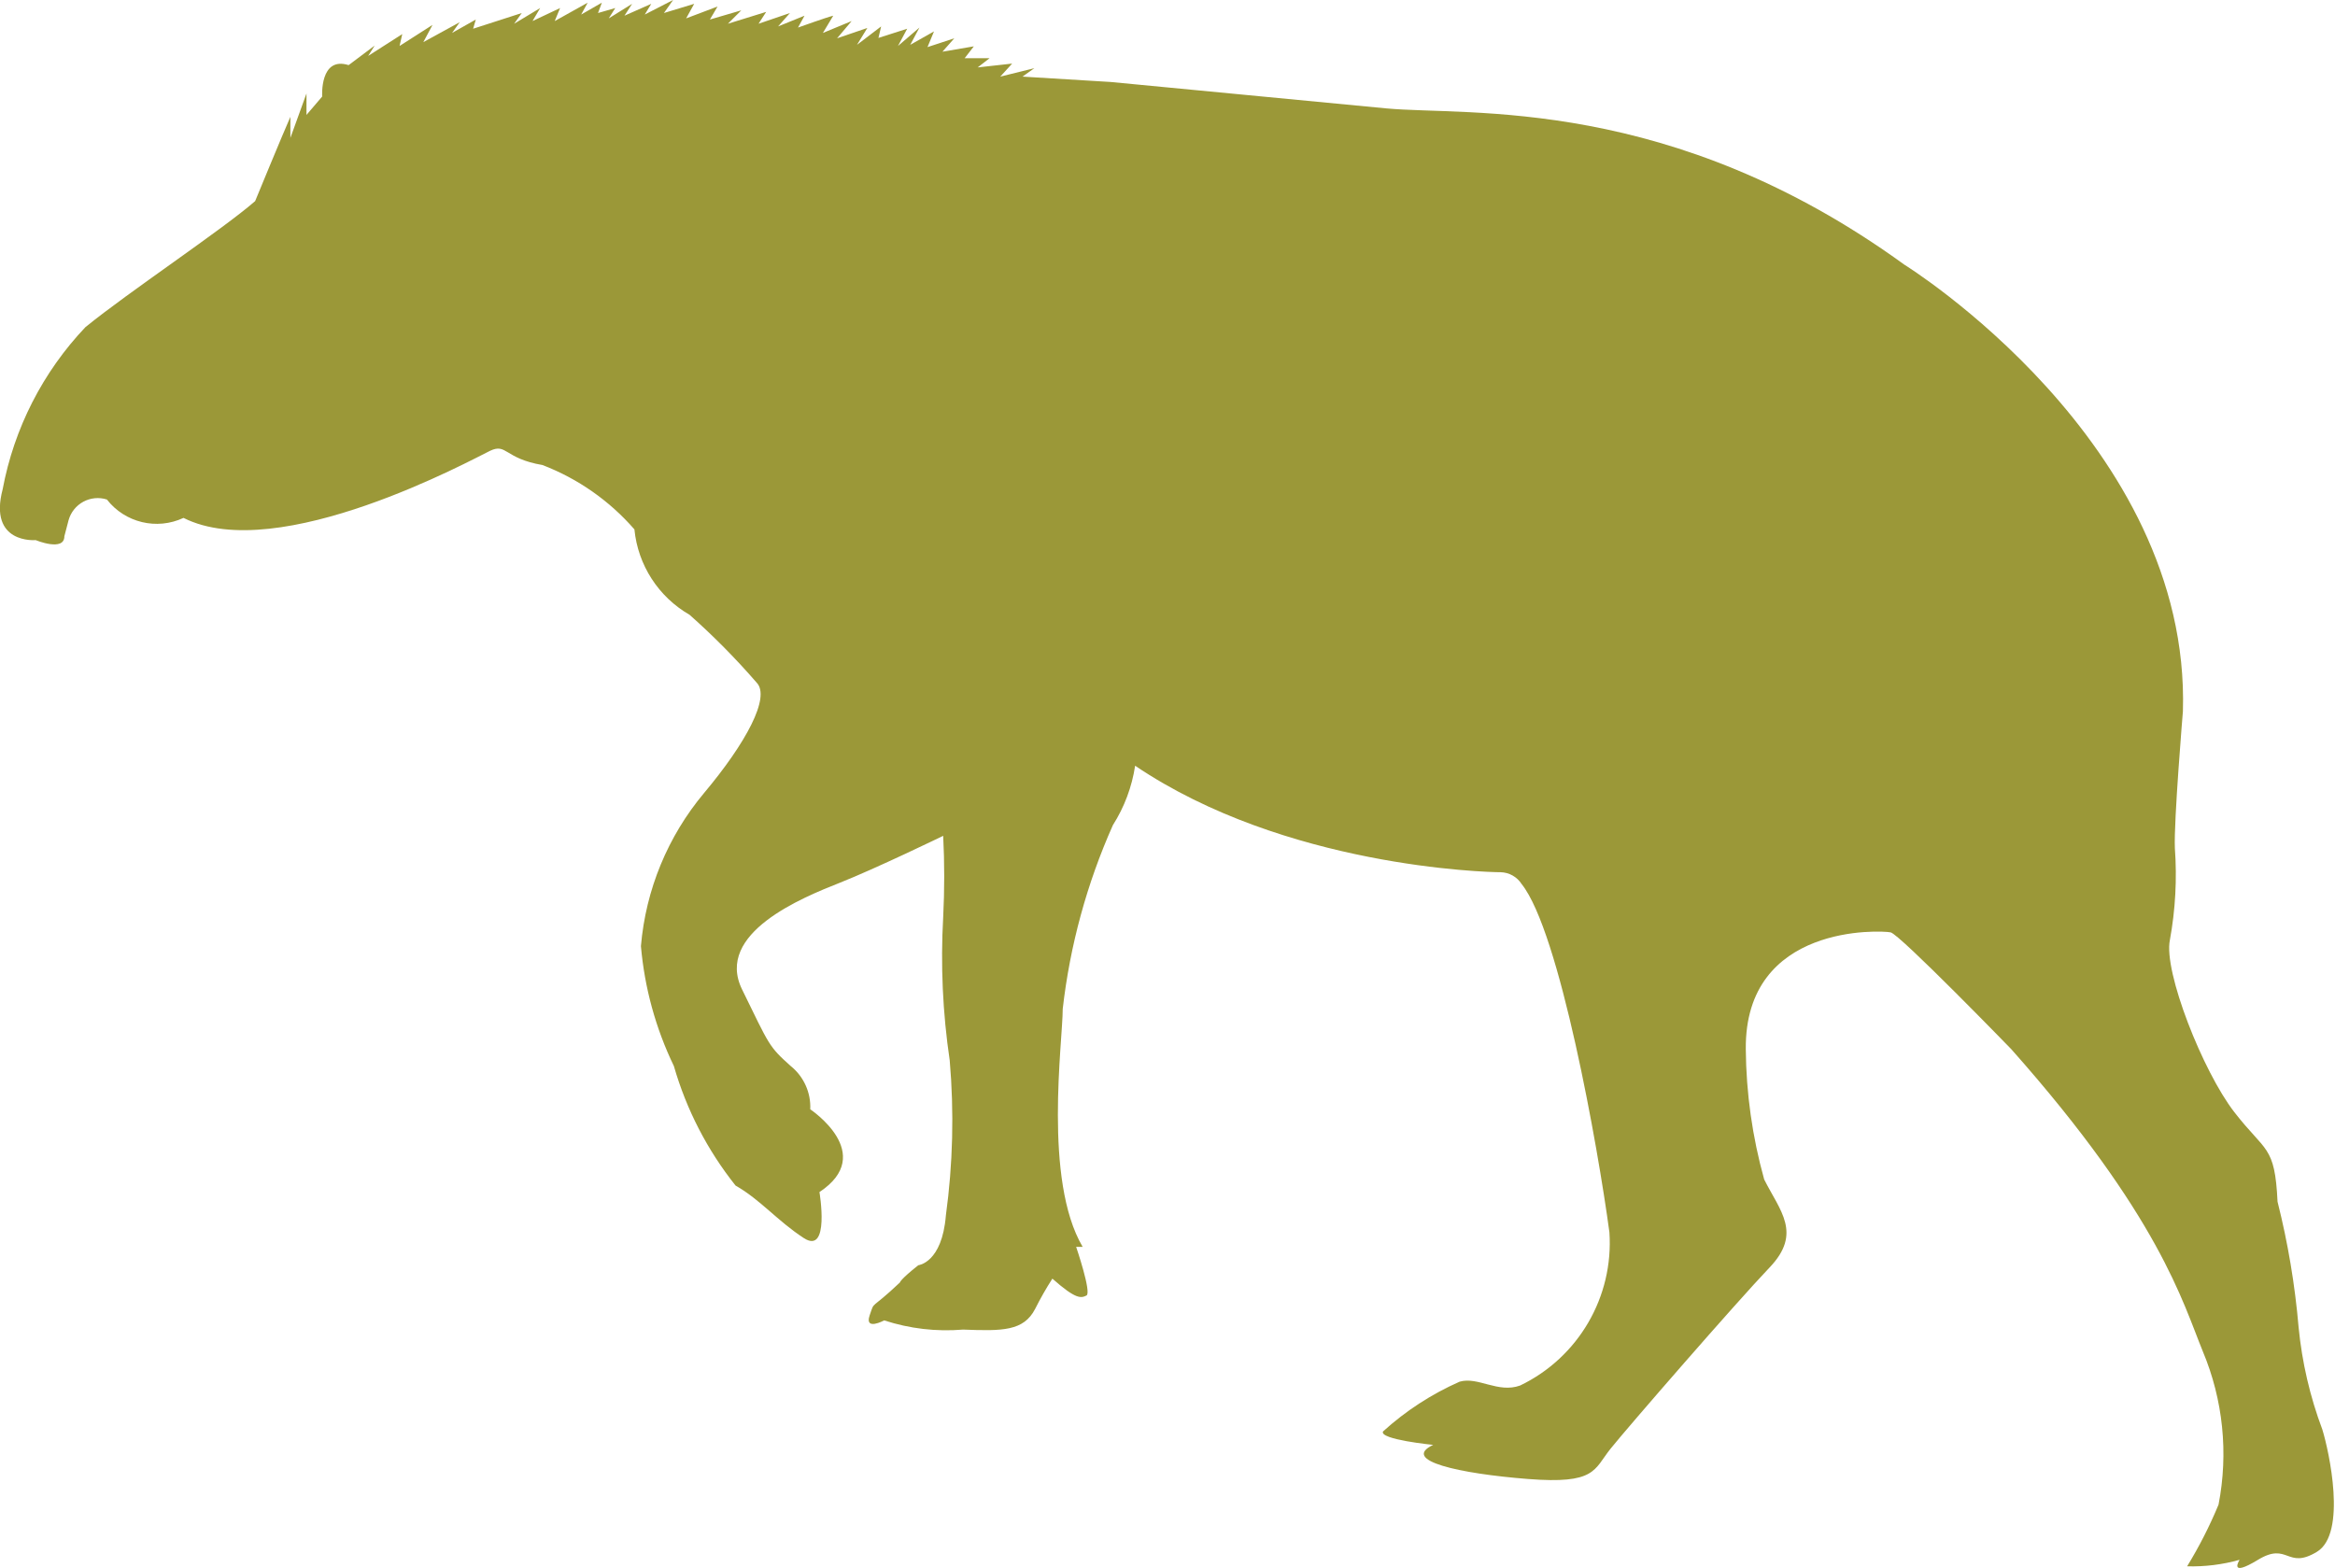
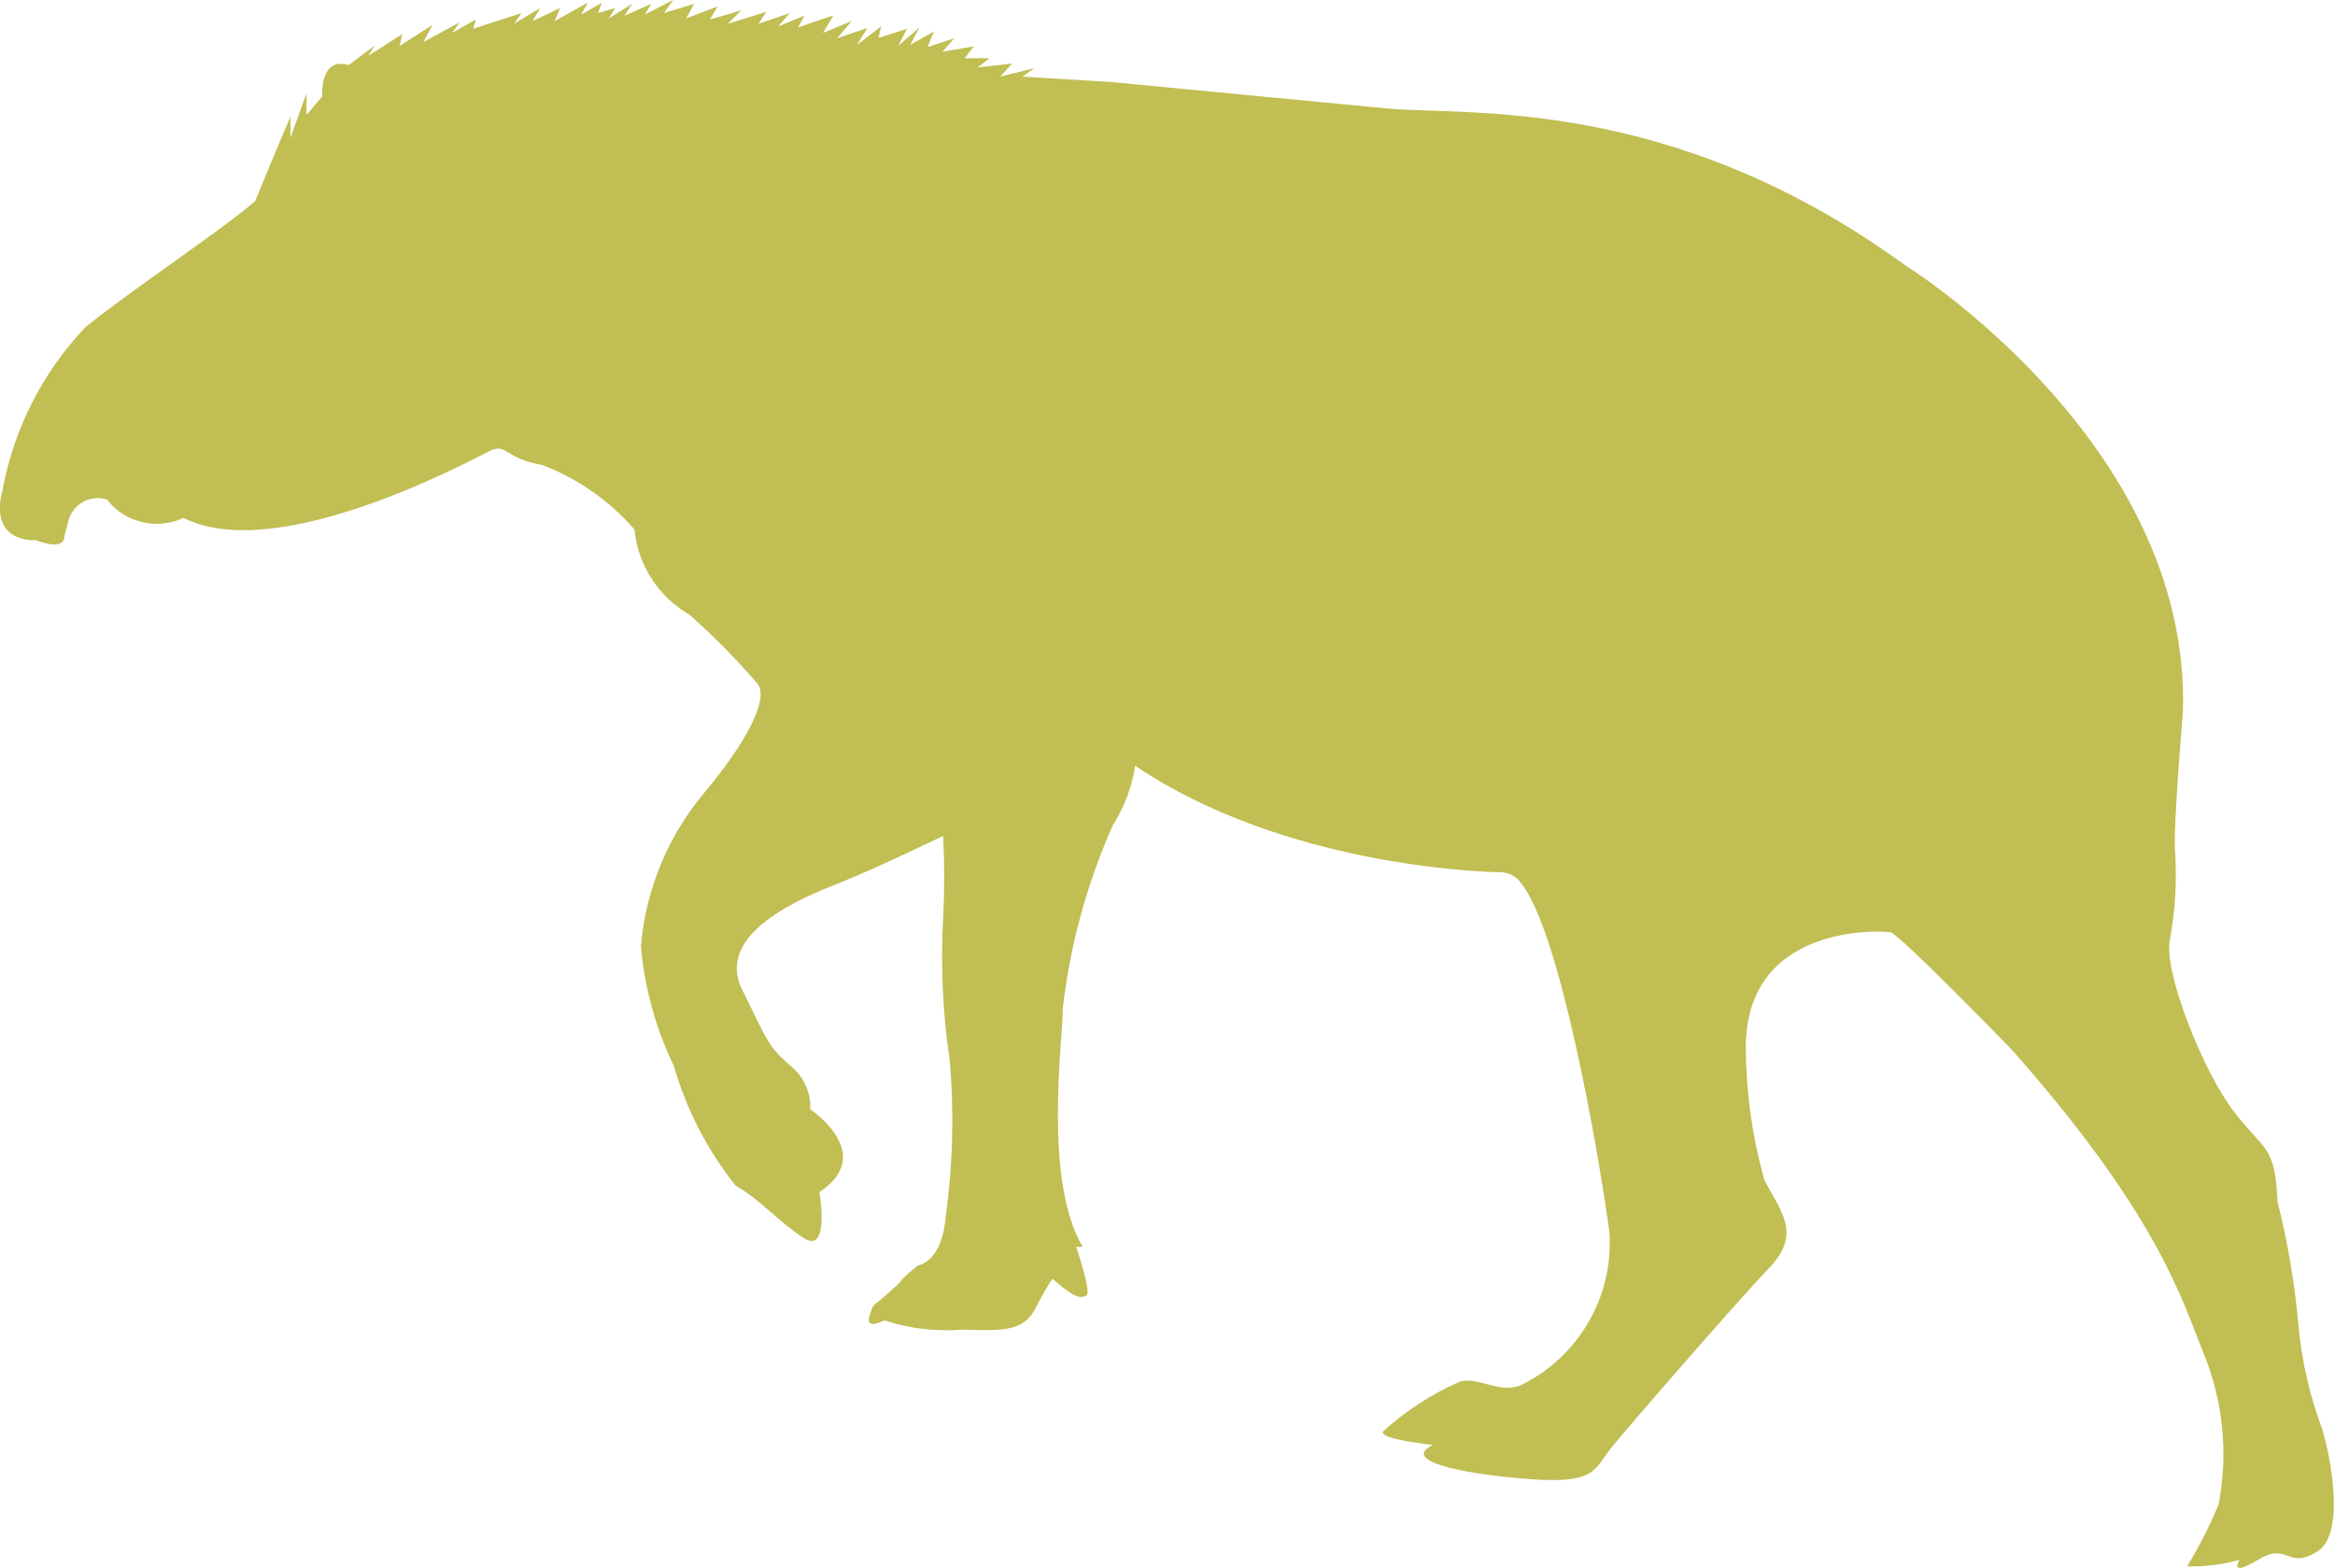
<svg xmlns="http://www.w3.org/2000/svg" viewBox="0 0 60.95 40.93">
  <defs>
-     <style>.cls-1{fill:#9b9838;}</style>
+     <style>.cls-1{fill:#c1be53;}</style>
  </defs>
  <g data-name="Layer 2">
    <g data-name="Layer 1">
      <path class="cls-1" d="M1.68,14c0,.41-.75.1-.75.1s-1.24.11-.86-1.33A8.39,8.39,0,0,1,2.23,8.54C3.36,7.62,5.8,6,6.66,5.25c0,0,.72-1.75.92-2.2l0,.55L8,2.44V3l.41-.48s-.07-1.06.69-.82l.68-.51-.17.27L10.5.89l-.07.31.86-.55-.24.45L12,.58,11.8.86l.62-.35-.07.24L13.62.34l-.2.28L14.1.21l-.2.34.72-.34-.14.34.86-.48-.17.31.54-.31-.1.27.45-.13-.17.27L16.5.1l-.2.31L17,.1l-.17.28L17.57,0l-.24.34L18.12.1l-.21.38.82-.31-.2.34.82-.24L19,.62l1-.31-.2.31.82-.28-.31.35L21,.41l-.17.31s.75-.27.92-.31l-.27.45.75-.31L21.85,1l.79-.27-.27.44L23,.69l-.07.3.75-.24-.24.45L24,.72l-.24.45.62-.35-.17.41L24.91,1l-.31.35.82-.14-.24.31h.65l-.31.24.9-.1L26.11,2,27,1.78,26.69,2l2.3.14,7.2.69c2.16.2,7.41-.35,13.52,4.08,0,0,7.48,4.63,7.27,11.66,0,0-.24,2.88-.21,3.57a9.52,9.52,0,0,1-.13,2.4c-.17.82.86,3.43,1.68,4.49s1.06.86,1.13,2.34A20.62,20.62,0,0,1,60,34.65a10.46,10.46,0,0,0,.62,2.67c.17.55.65,2.71-.14,3.19s-.75-.27-1.54.21-.48,0-.48,0a4.59,4.59,0,0,1-1.37.17,11.62,11.62,0,0,0,.82-1.61,6.93,6.93,0,0,0-.41-4c-.52-1.27-1.13-3.53-5-7.89,0,0-2.91-3-3.15-3.05s-3.81-.24-3.78,3.05a13.06,13.06,0,0,0,.48,3.4c.41.82,1,1.4.14,2.3s-3.71,4.18-4.15,4.73-.38.93-2.16.79-3.33-.48-2.47-.89c0,0-1.41-.14-1.31-.35a7.45,7.45,0,0,1,2-1.3c.48-.14,1,.31,1.58.1a4.13,4.13,0,0,0,2.33-4c-.3-2.23-1.3-7.85-2.29-9.09a.67.67,0,0,0-.55-.31c-.38,0-5.63-.14-9.54-2.78a4,4,0,0,1-.58,1.55,16.34,16.34,0,0,0-1.31,4.8c0,.86-.51,4.46.52,6.21l-.17,0s.41,1.2.27,1.27-.27.11-.89-.44a8.5,8.5,0,0,0-.45.79c-.3.58-.85.58-1.88.54a5.22,5.22,0,0,1-2.06-.24s-.52.28-.38-.13,0-.11.79-.86c0,0,0-.07.48-.45,0,0,.62-.06.72-1.3a18.25,18.25,0,0,0,.1-4.05,18.42,18.42,0,0,1-.17-3.74,21.18,21.18,0,0,0,0-2.12s-1.75.85-2.71,1.23-3.26,1.31-2.54,2.78.69,1.48,1.27,2a1.37,1.37,0,0,1,.51,1.13s1.75,1.16.24,2.16c0,0,.28,1.65-.41,1.2s-1.13-1-1.78-1.37a9,9,0,0,1-1.61-3.12,9,9,0,0,1-.86-3.13,7.17,7.17,0,0,1,1.65-4c1.09-1.3,1.74-2.5,1.37-2.88A18.92,18.92,0,0,0,18,16.05a2.9,2.9,0,0,1-1.44-2.23,6.06,6.06,0,0,0-2.4-1.68c-1-.17-.93-.58-1.37-.37s-5.52,3-8,1.75a1.65,1.65,0,0,1-2-.48.79.79,0,0,0-1,.54Z" />
    </g>
  </g>
</svg>
